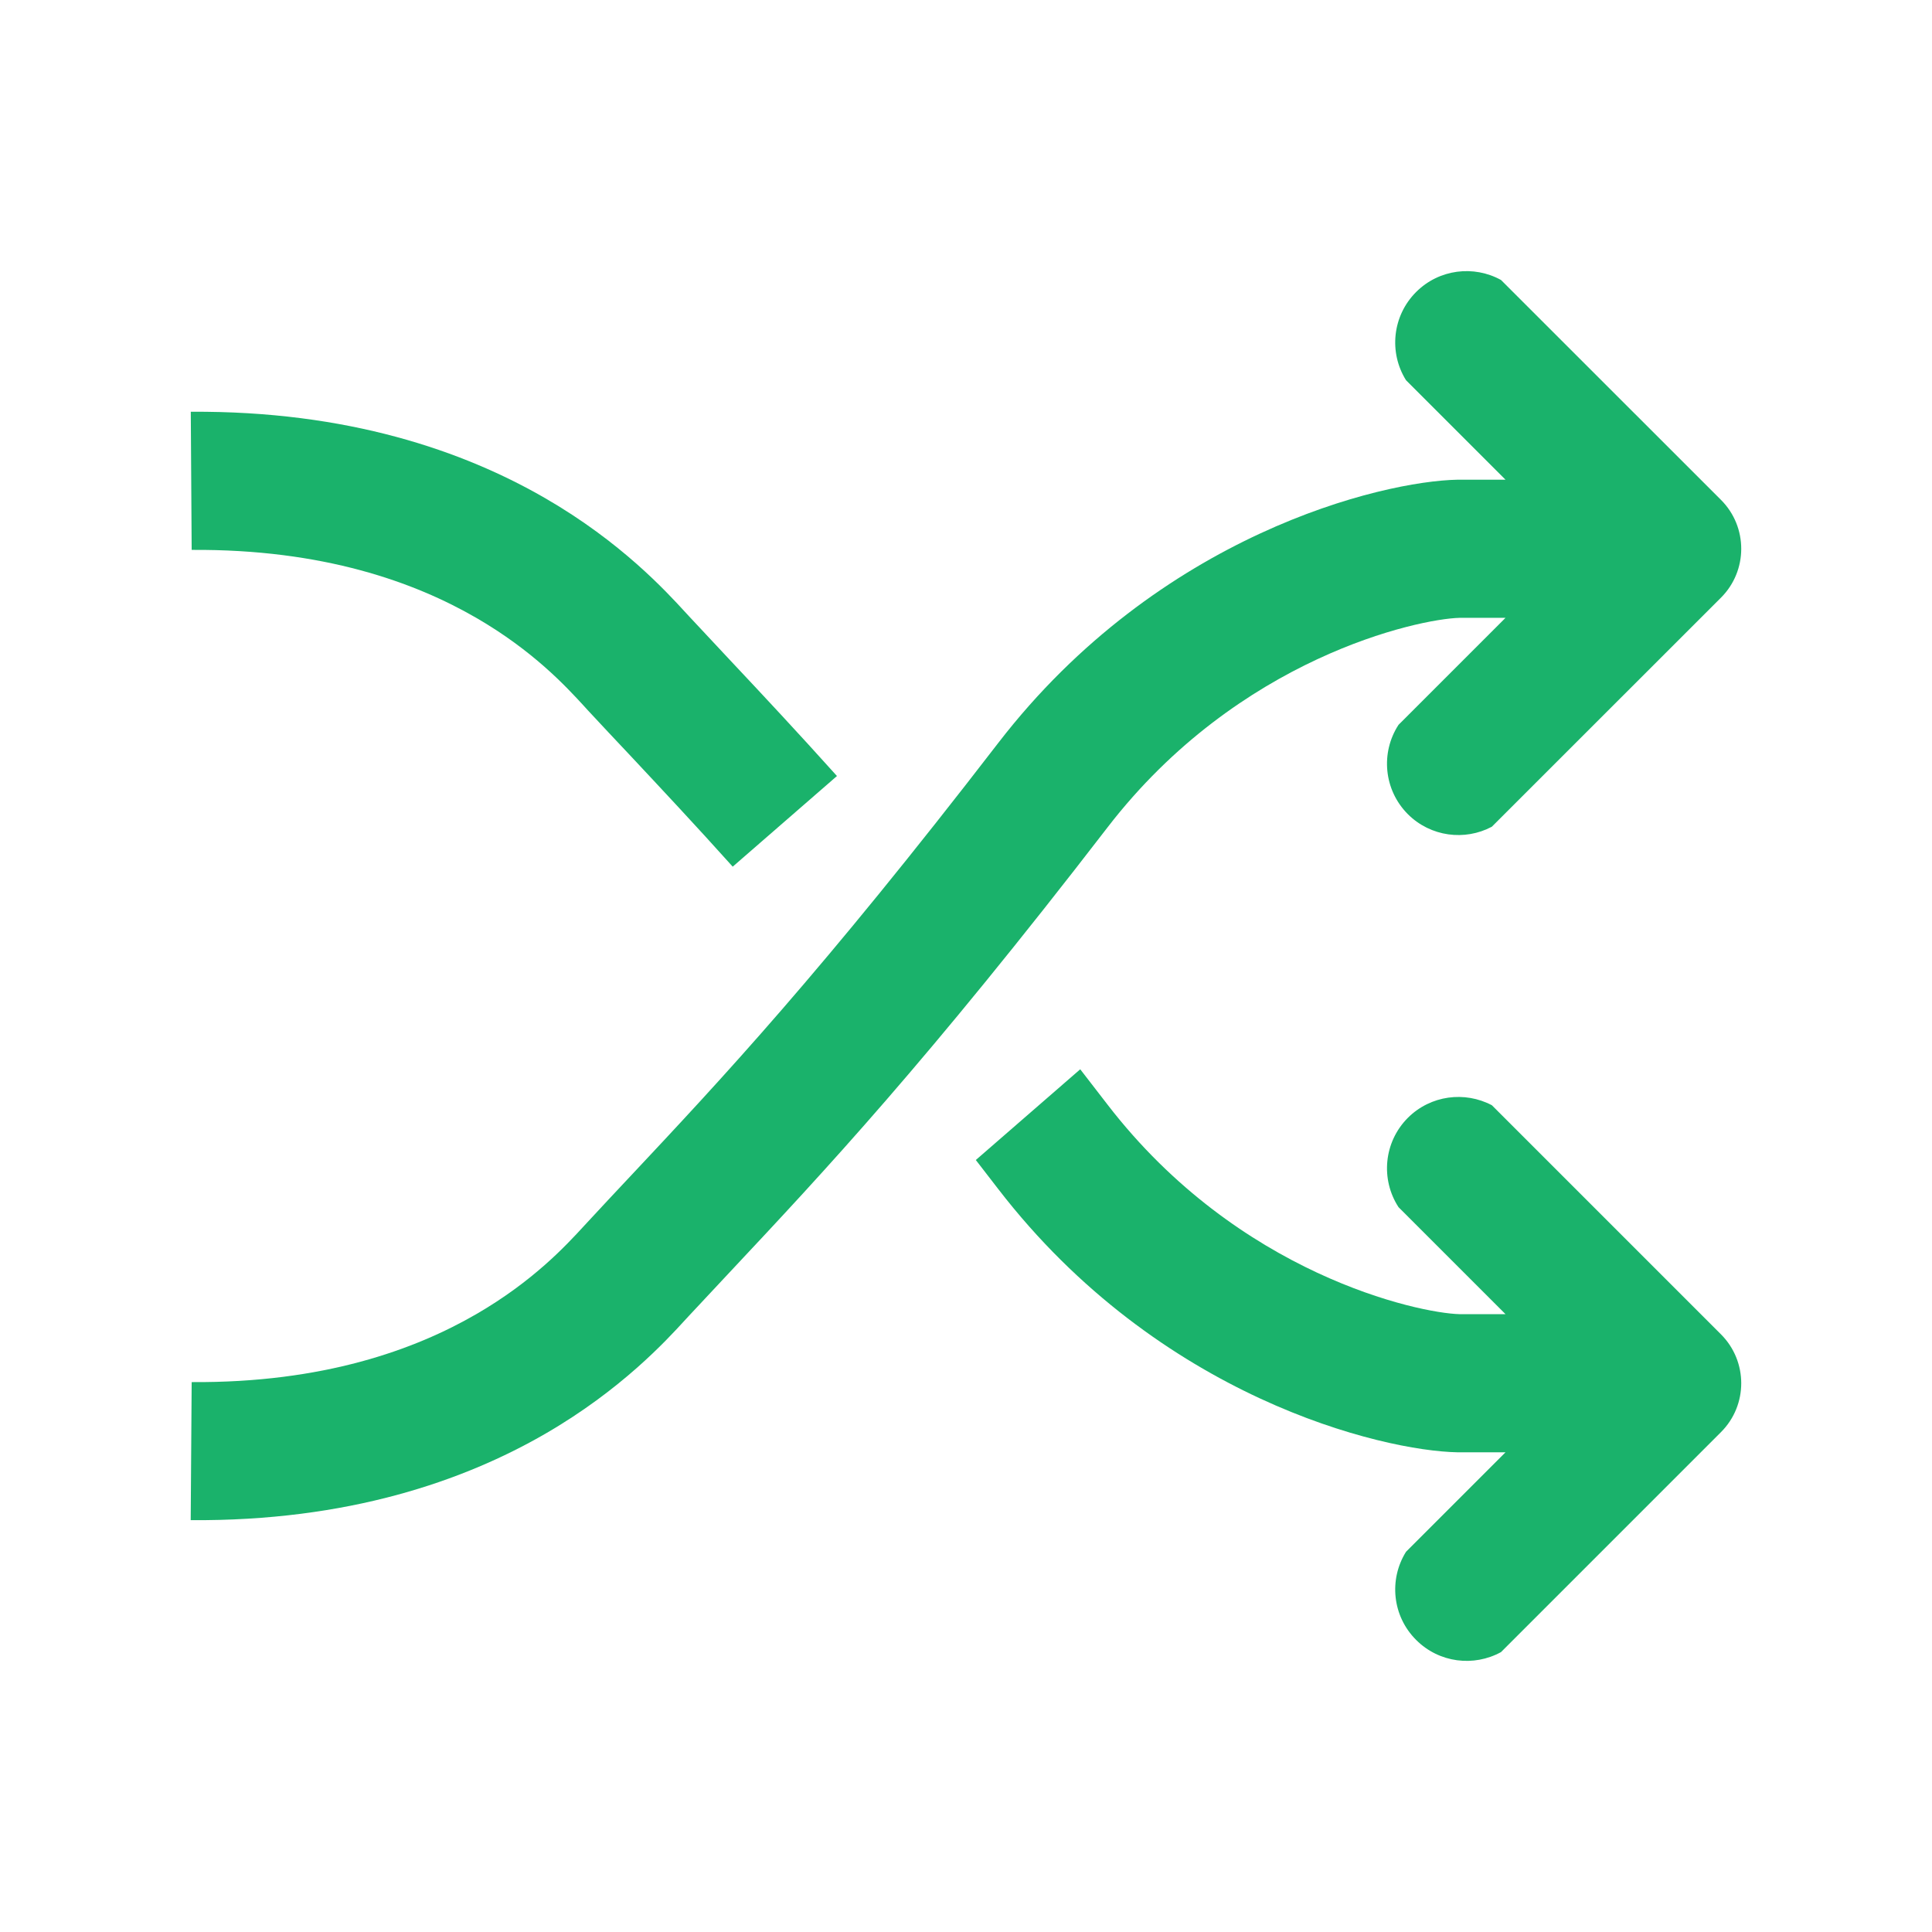
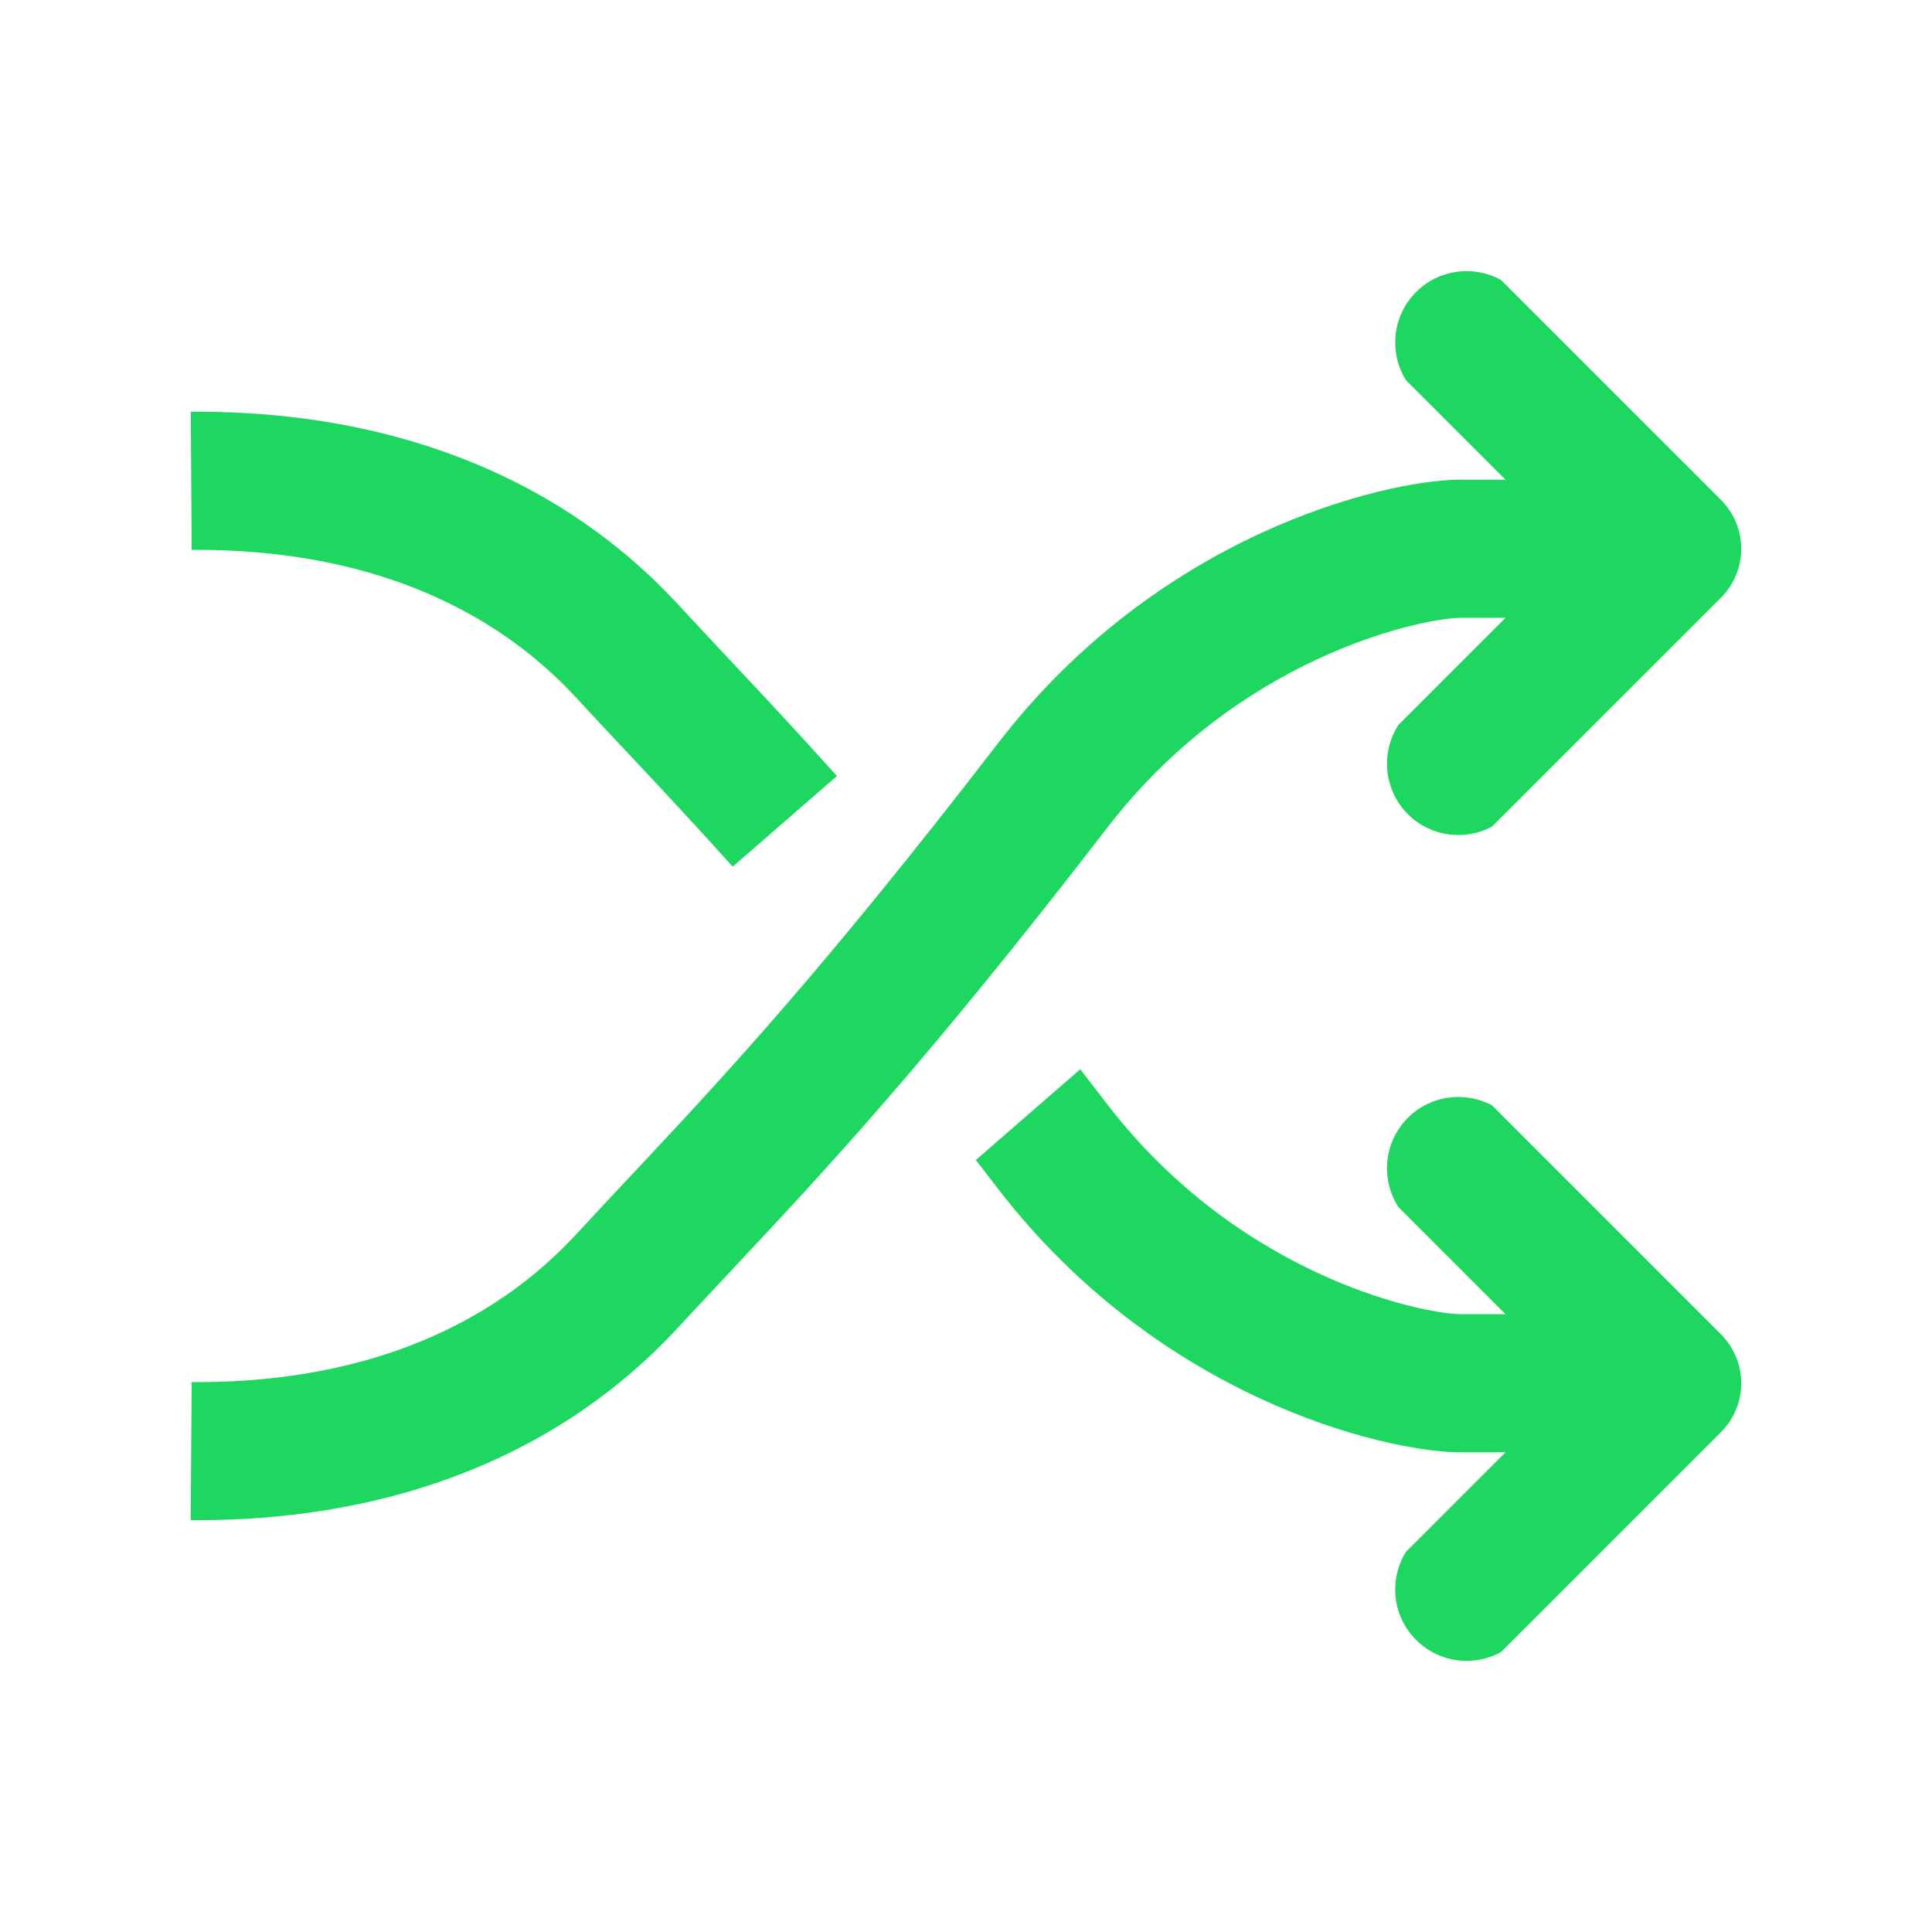
<svg xmlns="http://www.w3.org/2000/svg" width="24" height="24" viewBox="0 0 24 24" fill="none">
-   <path d="M7.302 15.178C7.286 15.194 7.27 15.212 7.252 15.232C7.033 15.47 6.624 15.915 5.916 16.325C5.154 16.766 4.017 17.18 2.381 17.169L2.369 18.884C4.321 18.898 5.758 18.398 6.775 17.81C7.714 17.266 8.272 16.658 8.509 16.399C8.527 16.38 8.544 16.361 8.558 16.346C8.725 16.166 8.891 15.989 9.06 15.809C10.235 14.556 11.512 13.194 13.759 10.277C15.386 8.166 17.621 7.688 18.131 7.675H18.702L17.373 9.004C17.149 9.348 17.188 9.812 17.489 10.114C17.772 10.396 18.197 10.448 18.532 10.27L21.379 7.424C21.714 7.089 21.714 6.545 21.379 6.21L18.646 3.478C18.309 3.292 17.877 3.342 17.592 3.627C17.294 3.925 17.252 4.381 17.466 4.723L18.702 5.959L18.114 5.959L18.107 5.959C17.171 5.976 14.399 6.636 12.4 9.23C10.204 12.081 8.972 13.395 7.807 14.637L7.805 14.639C7.637 14.818 7.47 14.996 7.302 15.178Z" fill="#1AB26B" />
-   <path d="M7.252 8.768C7.27 8.788 7.287 8.806 7.302 8.823C7.47 9.004 7.637 9.182 7.806 9.361L7.807 9.362C8.217 9.8 8.636 10.247 9.102 10.766L10.397 9.64C9.912 9.1 9.48 8.638 9.06 8.191C8.892 8.011 8.725 7.834 8.558 7.654C8.544 7.639 8.528 7.621 8.509 7.601C8.272 7.343 7.715 6.734 6.775 6.19C5.758 5.602 4.321 5.102 2.37 5.115L2.381 6.831C4.017 6.82 5.154 7.234 5.916 7.675C6.624 8.085 7.033 8.53 7.252 8.768Z" fill="#1AB26B" />
-   <path d="M12.4 14.77C12.306 14.647 12.213 14.527 12.122 14.41L13.419 13.283C13.53 13.426 13.643 13.572 13.759 13.723C15.386 15.834 17.621 16.312 18.131 16.325H18.702L17.373 14.996C17.149 14.652 17.188 14.188 17.489 13.886C17.772 13.604 18.197 13.552 18.533 13.73L21.379 16.576C21.714 16.912 21.714 17.455 21.379 17.79L18.646 20.523C18.309 20.708 17.877 20.658 17.592 20.372C17.294 20.075 17.252 19.619 17.466 19.277L18.702 18.041H18.114L18.107 18.041C17.171 18.024 14.399 17.364 12.4 14.77Z" fill="#1AB26B" />
+   <path d="M7.302 15.178C7.286 15.194 7.27 15.212 7.252 15.232C7.033 15.47 6.624 15.915 5.916 16.325C5.154 16.766 4.017 17.18 2.381 17.169L2.369 18.884C4.321 18.898 5.758 18.398 6.775 17.81C7.714 17.266 8.272 16.658 8.509 16.399C8.527 16.38 8.544 16.361 8.558 16.346C8.725 16.166 8.891 15.989 9.06 15.809C10.235 14.556 11.512 13.194 13.759 10.277C15.386 8.166 17.621 7.688 18.131 7.675H18.702L17.373 9.004C17.149 9.348 17.188 9.812 17.489 10.114C17.772 10.396 18.197 10.448 18.532 10.27L21.379 7.424C21.714 7.089 21.714 6.545 21.379 6.21L18.646 3.478C18.309 3.292 17.877 3.342 17.592 3.627C17.294 3.925 17.252 4.381 17.466 4.723L18.702 5.959L18.114 5.959L18.107 5.959C17.171 5.976 14.399 6.636 12.4 9.23C10.204 12.081 8.972 13.395 7.807 14.637L7.805 14.639C7.637 14.818 7.47 14.996 7.302 15.178Z" fill="#1ED760" />
+   <path d="M7.252 8.768C7.27 8.788 7.287 8.806 7.302 8.823C7.47 9.004 7.637 9.182 7.806 9.361L7.807 9.362C8.217 9.8 8.636 10.247 9.102 10.766L10.397 9.64C9.912 9.1 9.48 8.638 9.06 8.191C8.892 8.011 8.725 7.834 8.558 7.654C8.544 7.639 8.528 7.621 8.509 7.601C8.272 7.343 7.715 6.734 6.775 6.19C5.758 5.602 4.321 5.102 2.37 5.115L2.381 6.831C4.017 6.82 5.154 7.234 5.916 7.675C6.624 8.085 7.033 8.53 7.252 8.768Z" fill="#1ED760" />
+   <path d="M12.4 14.77C12.306 14.647 12.213 14.527 12.122 14.41L13.419 13.283C13.53 13.426 13.643 13.572 13.759 13.723C15.386 15.834 17.621 16.312 18.131 16.325H18.702L17.373 14.996C17.149 14.652 17.188 14.188 17.489 13.886C17.772 13.604 18.197 13.552 18.533 13.73L21.379 16.576C21.714 16.912 21.714 17.455 21.379 17.79L18.646 20.523C18.309 20.708 17.877 20.658 17.592 20.372C17.294 20.075 17.252 19.619 17.466 19.277L18.702 18.041H18.114L18.107 18.041C17.171 18.024 14.399 17.364 12.4 14.77Z" fill="#1ED760" />
</svg>
